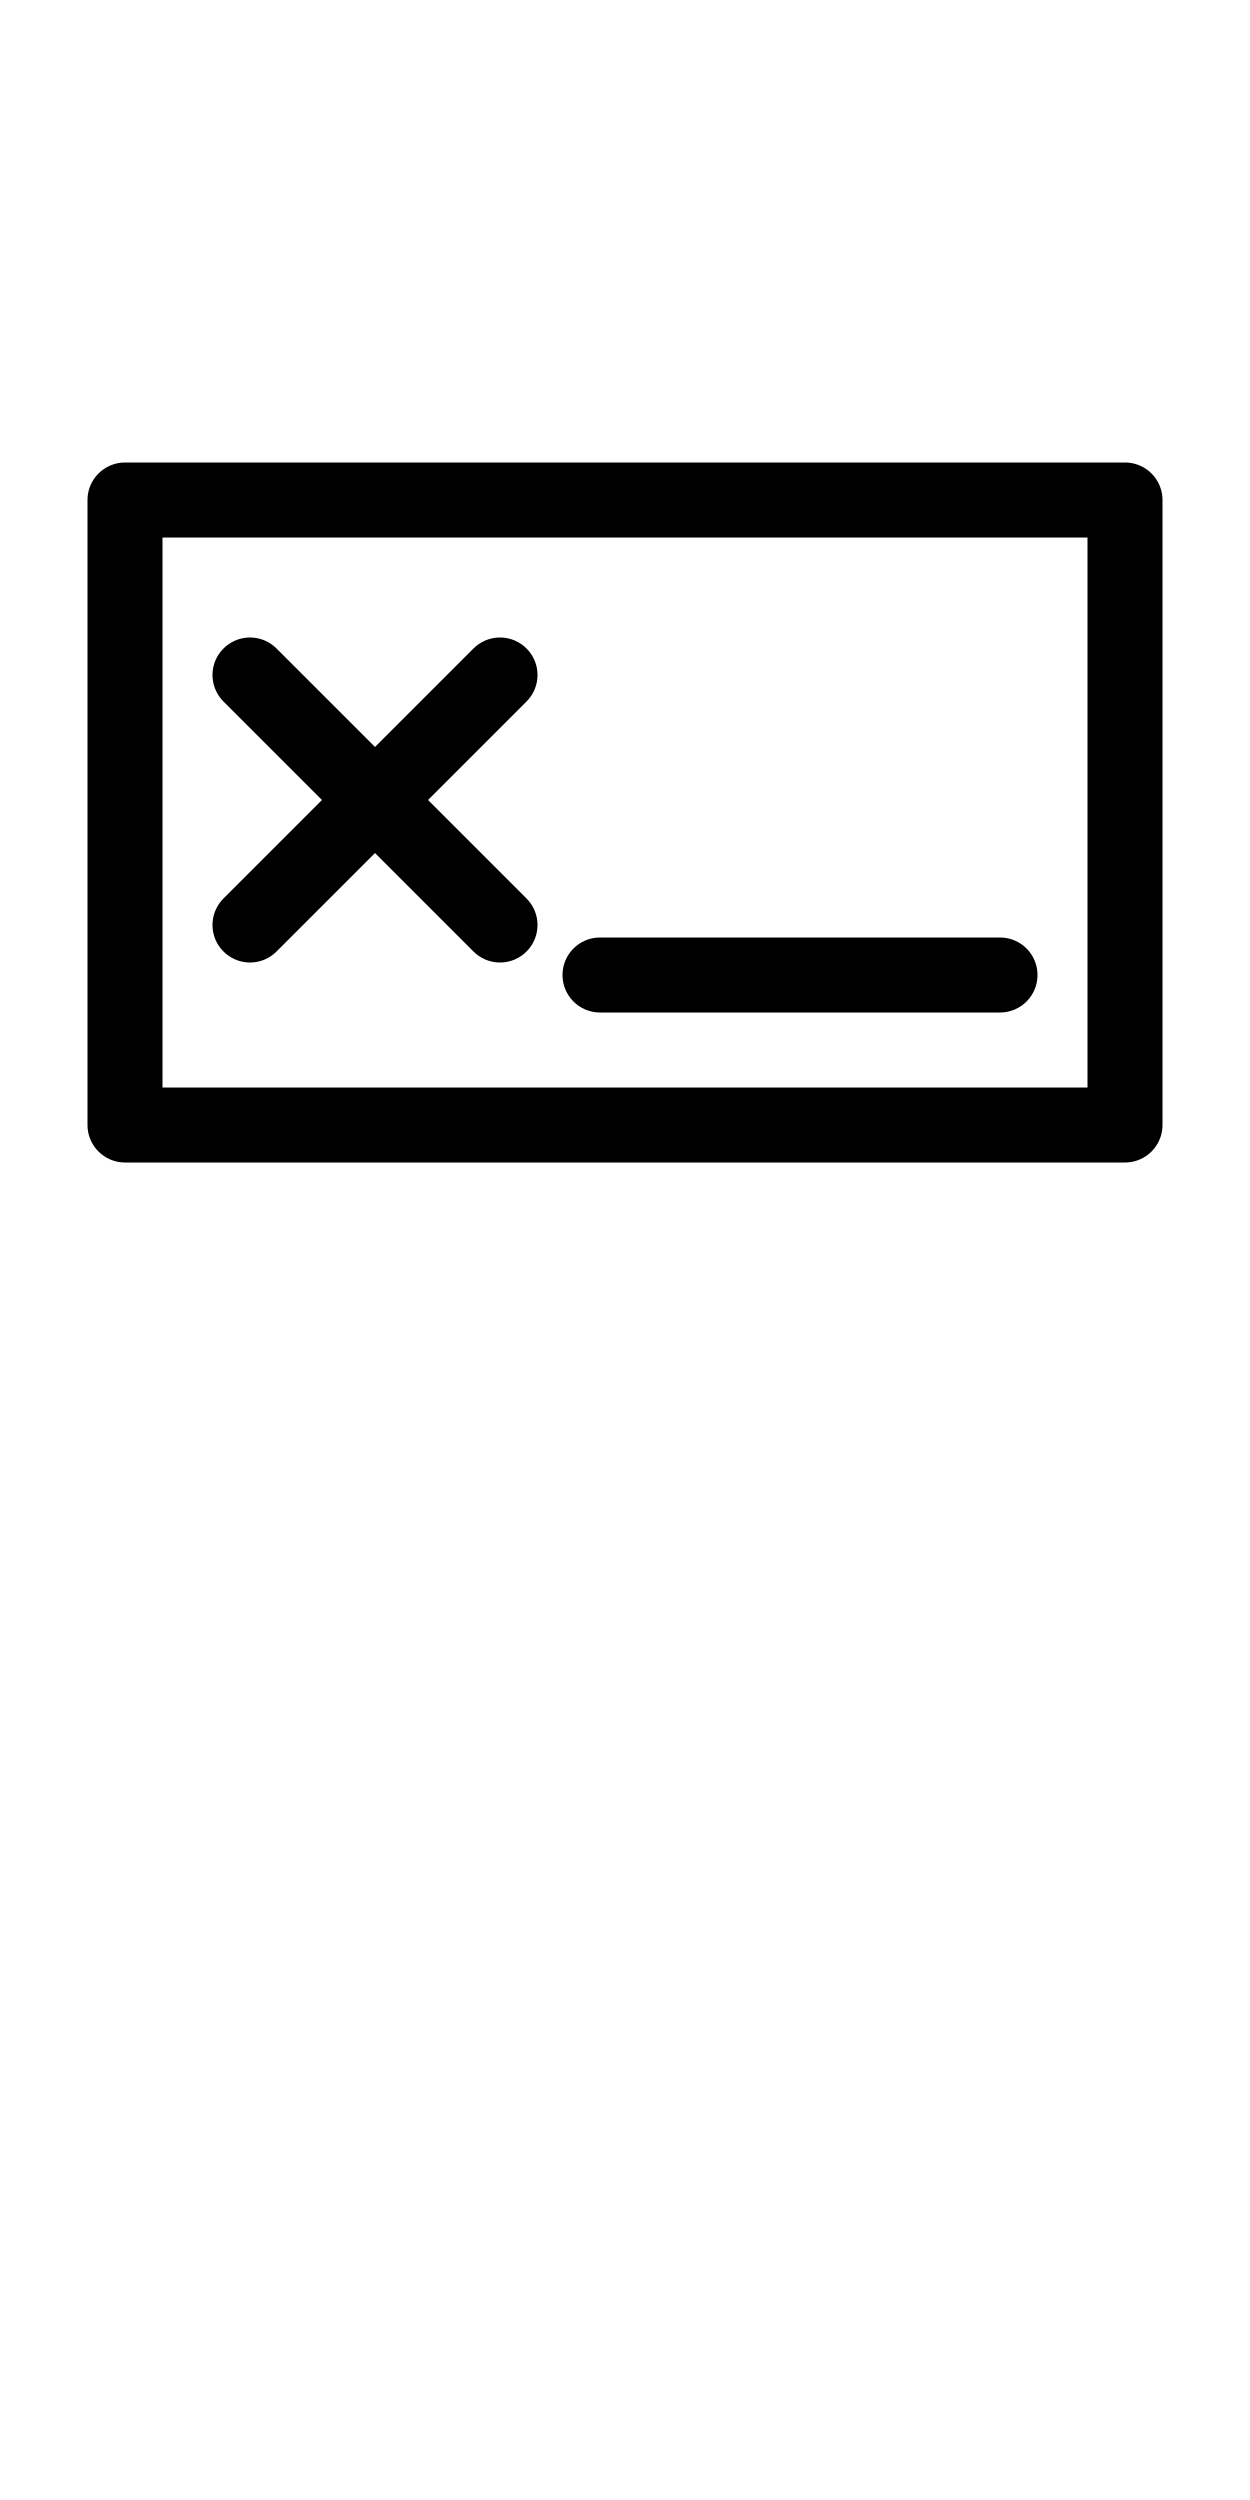
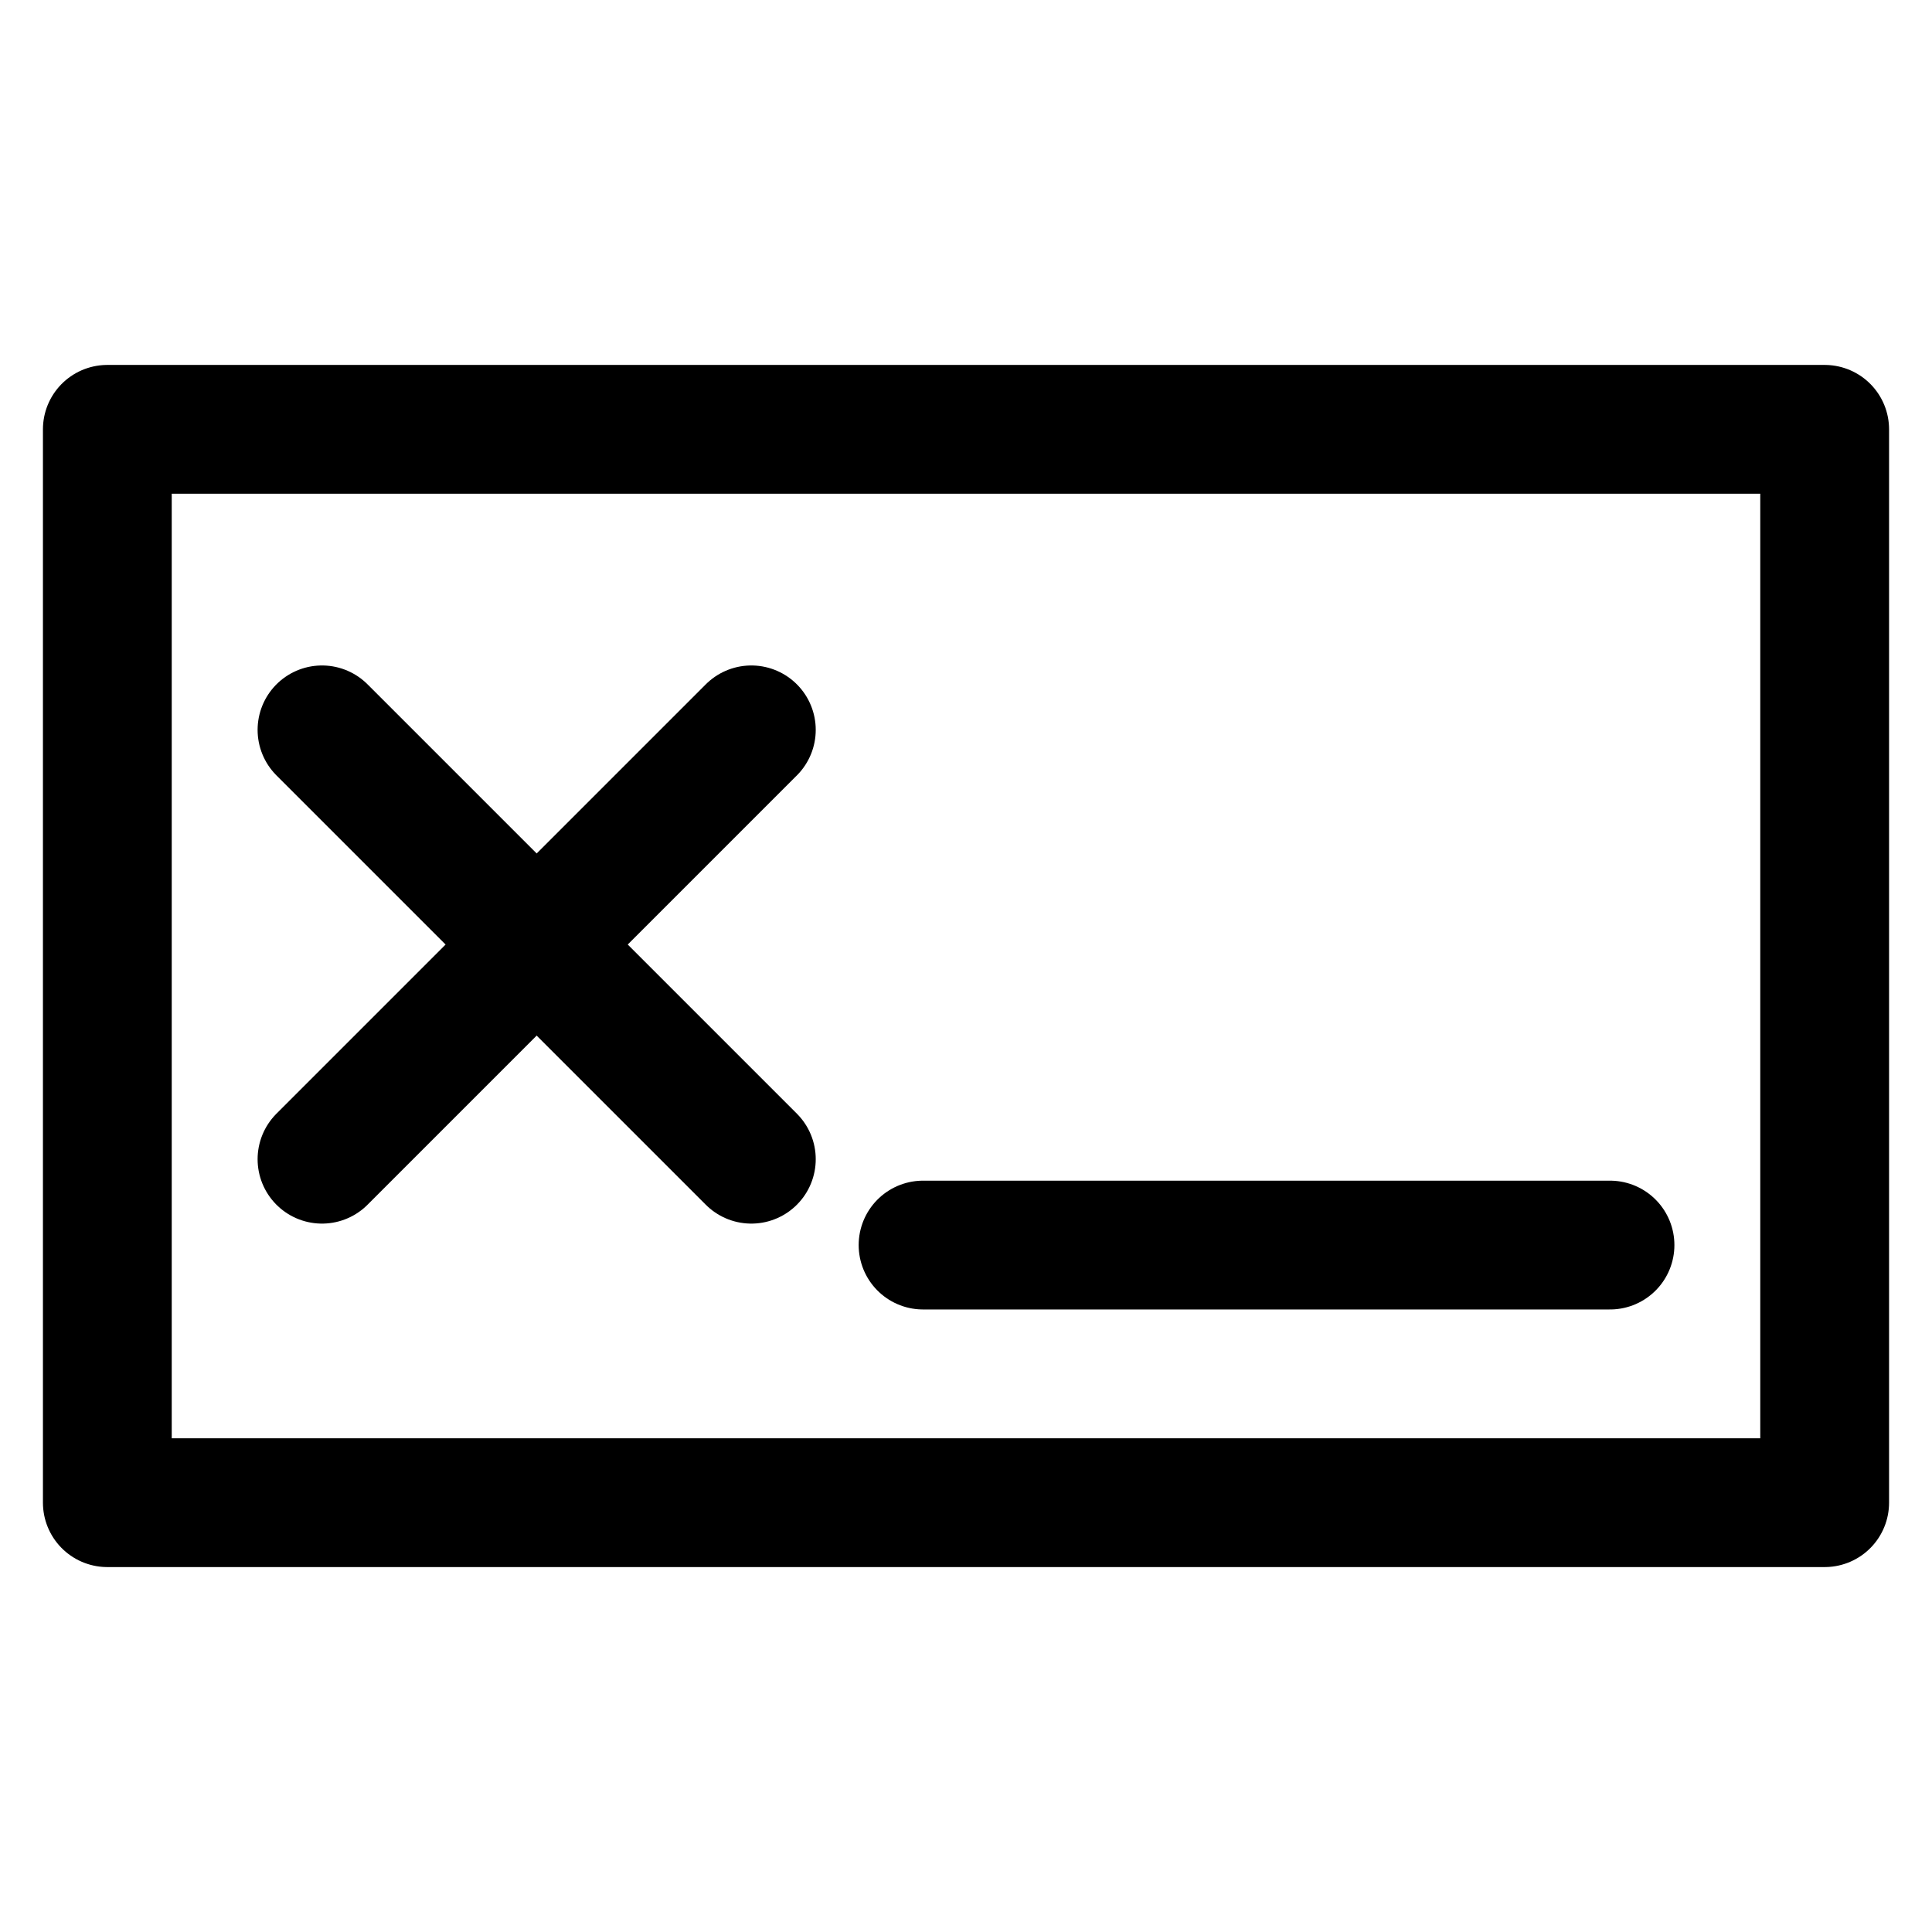
- <svg xmlns="http://www.w3.org/2000/svg" viewBox="0 0 50 100" style="background-color:#ffffff00" version="1.1" xml:space="preserve" x="0px" y="0px" width="50px" height="100px">
-   <defs>
-     <style type="text/css">
-     
+ <svg xmlns="http://www.w3.org/2000/svg" viewBox="0 0 45 45" version="1.1" xml:space="preserve" x="0px" y="0px" width="0.5in" height="0.5in" id="svg2">
+   <defs id="defs4">
+     <style type="text/css" id="style6">
      path,circle {
        stroke:#000000;
        stroke-width: 3;
        stroke-linecap: round;
        stroke-linejoin: round;
        fill: none
-       }
- 	</style>
+       }</style>
  </defs>
-   <path d="M 5 45 L 5 20 L 45 20 L 45 45 Z" />
-   <path d="M 10 27 L 20 37" />
-   <path d="M 10 37 L 20 27" />
-   <path d="M 24 39 L 40 39" />
+   <path d="m 2.5,35 0,-25 40,0 0,25 z" id="path8" style="fill:none;stroke:#000000;stroke-width:3;stroke-linecap:round;stroke-linejoin:round" />
+   <path d="m 7.5,17 10,10" id="path10" style="fill:none;stroke:#000000;stroke-width:3;stroke-linecap:round;stroke-linejoin:round" />
+   <path d="m 7.5,27 10,-10" id="path12" style="fill:none;stroke:#000000;stroke-width:3;stroke-linecap:round;stroke-linejoin:round" />
+   <path d="m 21.5,29 16,0" id="path14" style="fill:none;stroke:#000000;stroke-width:3;stroke-linecap:round;stroke-linejoin:round" />
</svg>
